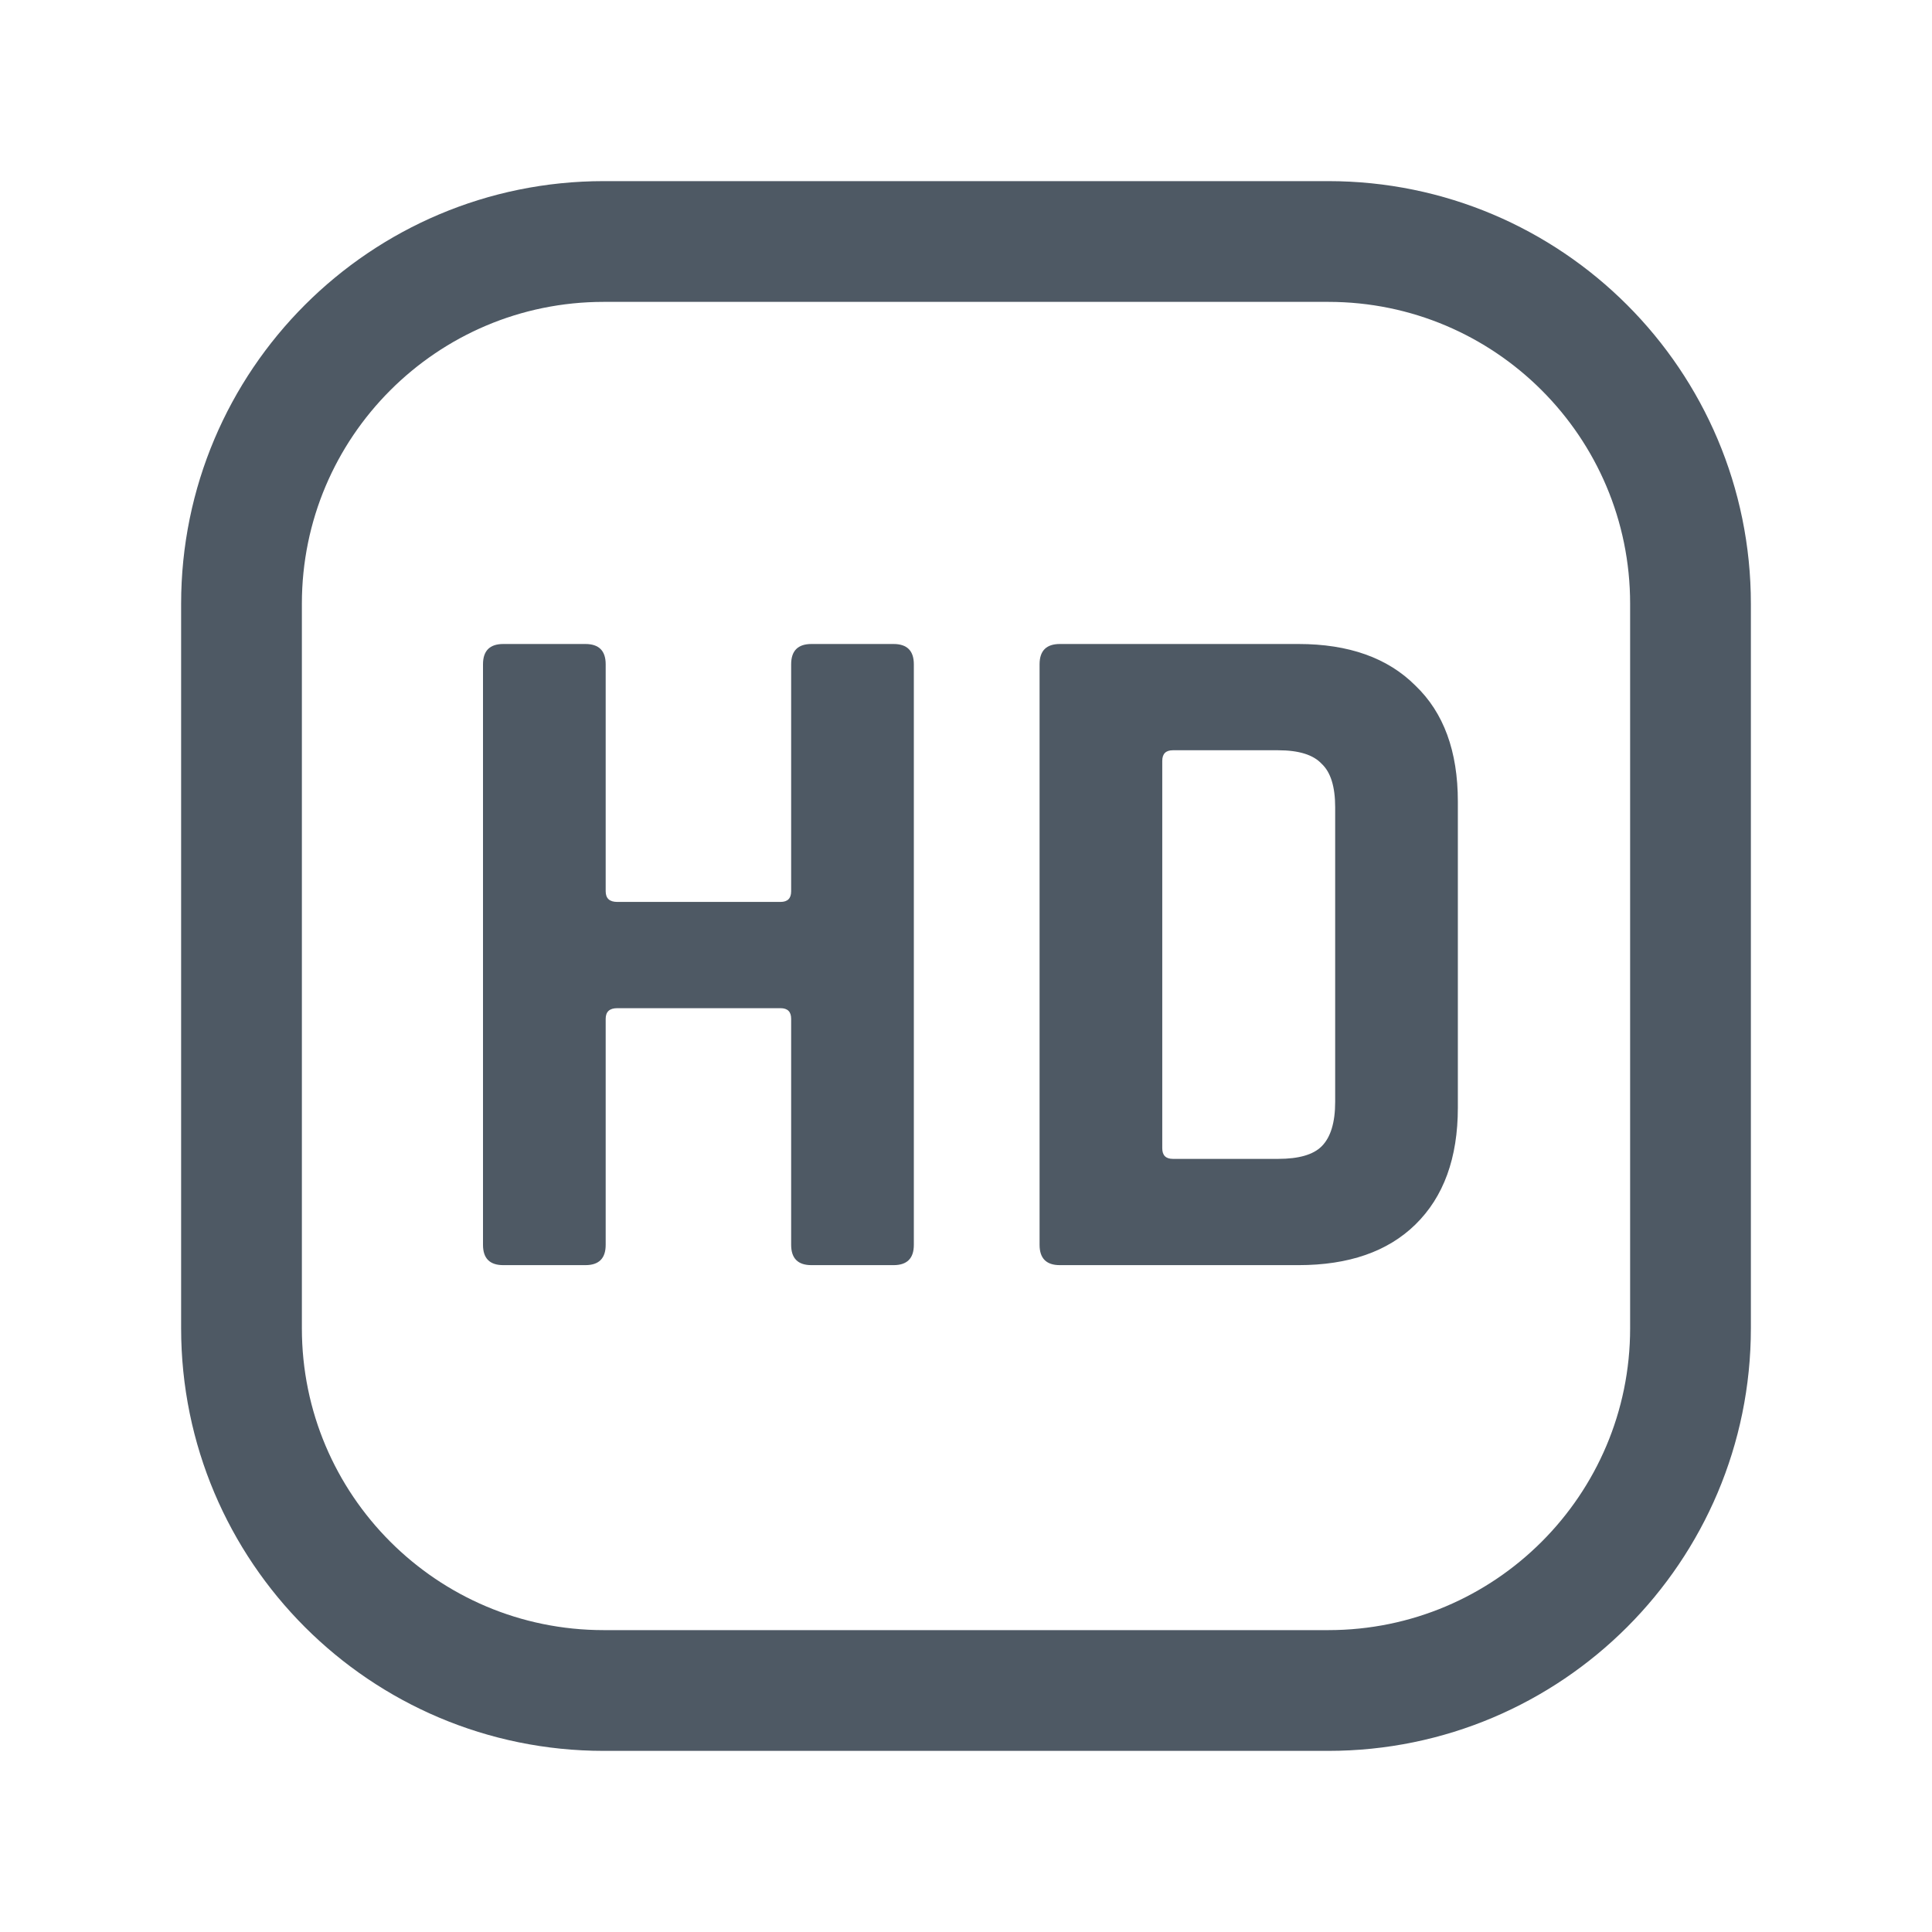
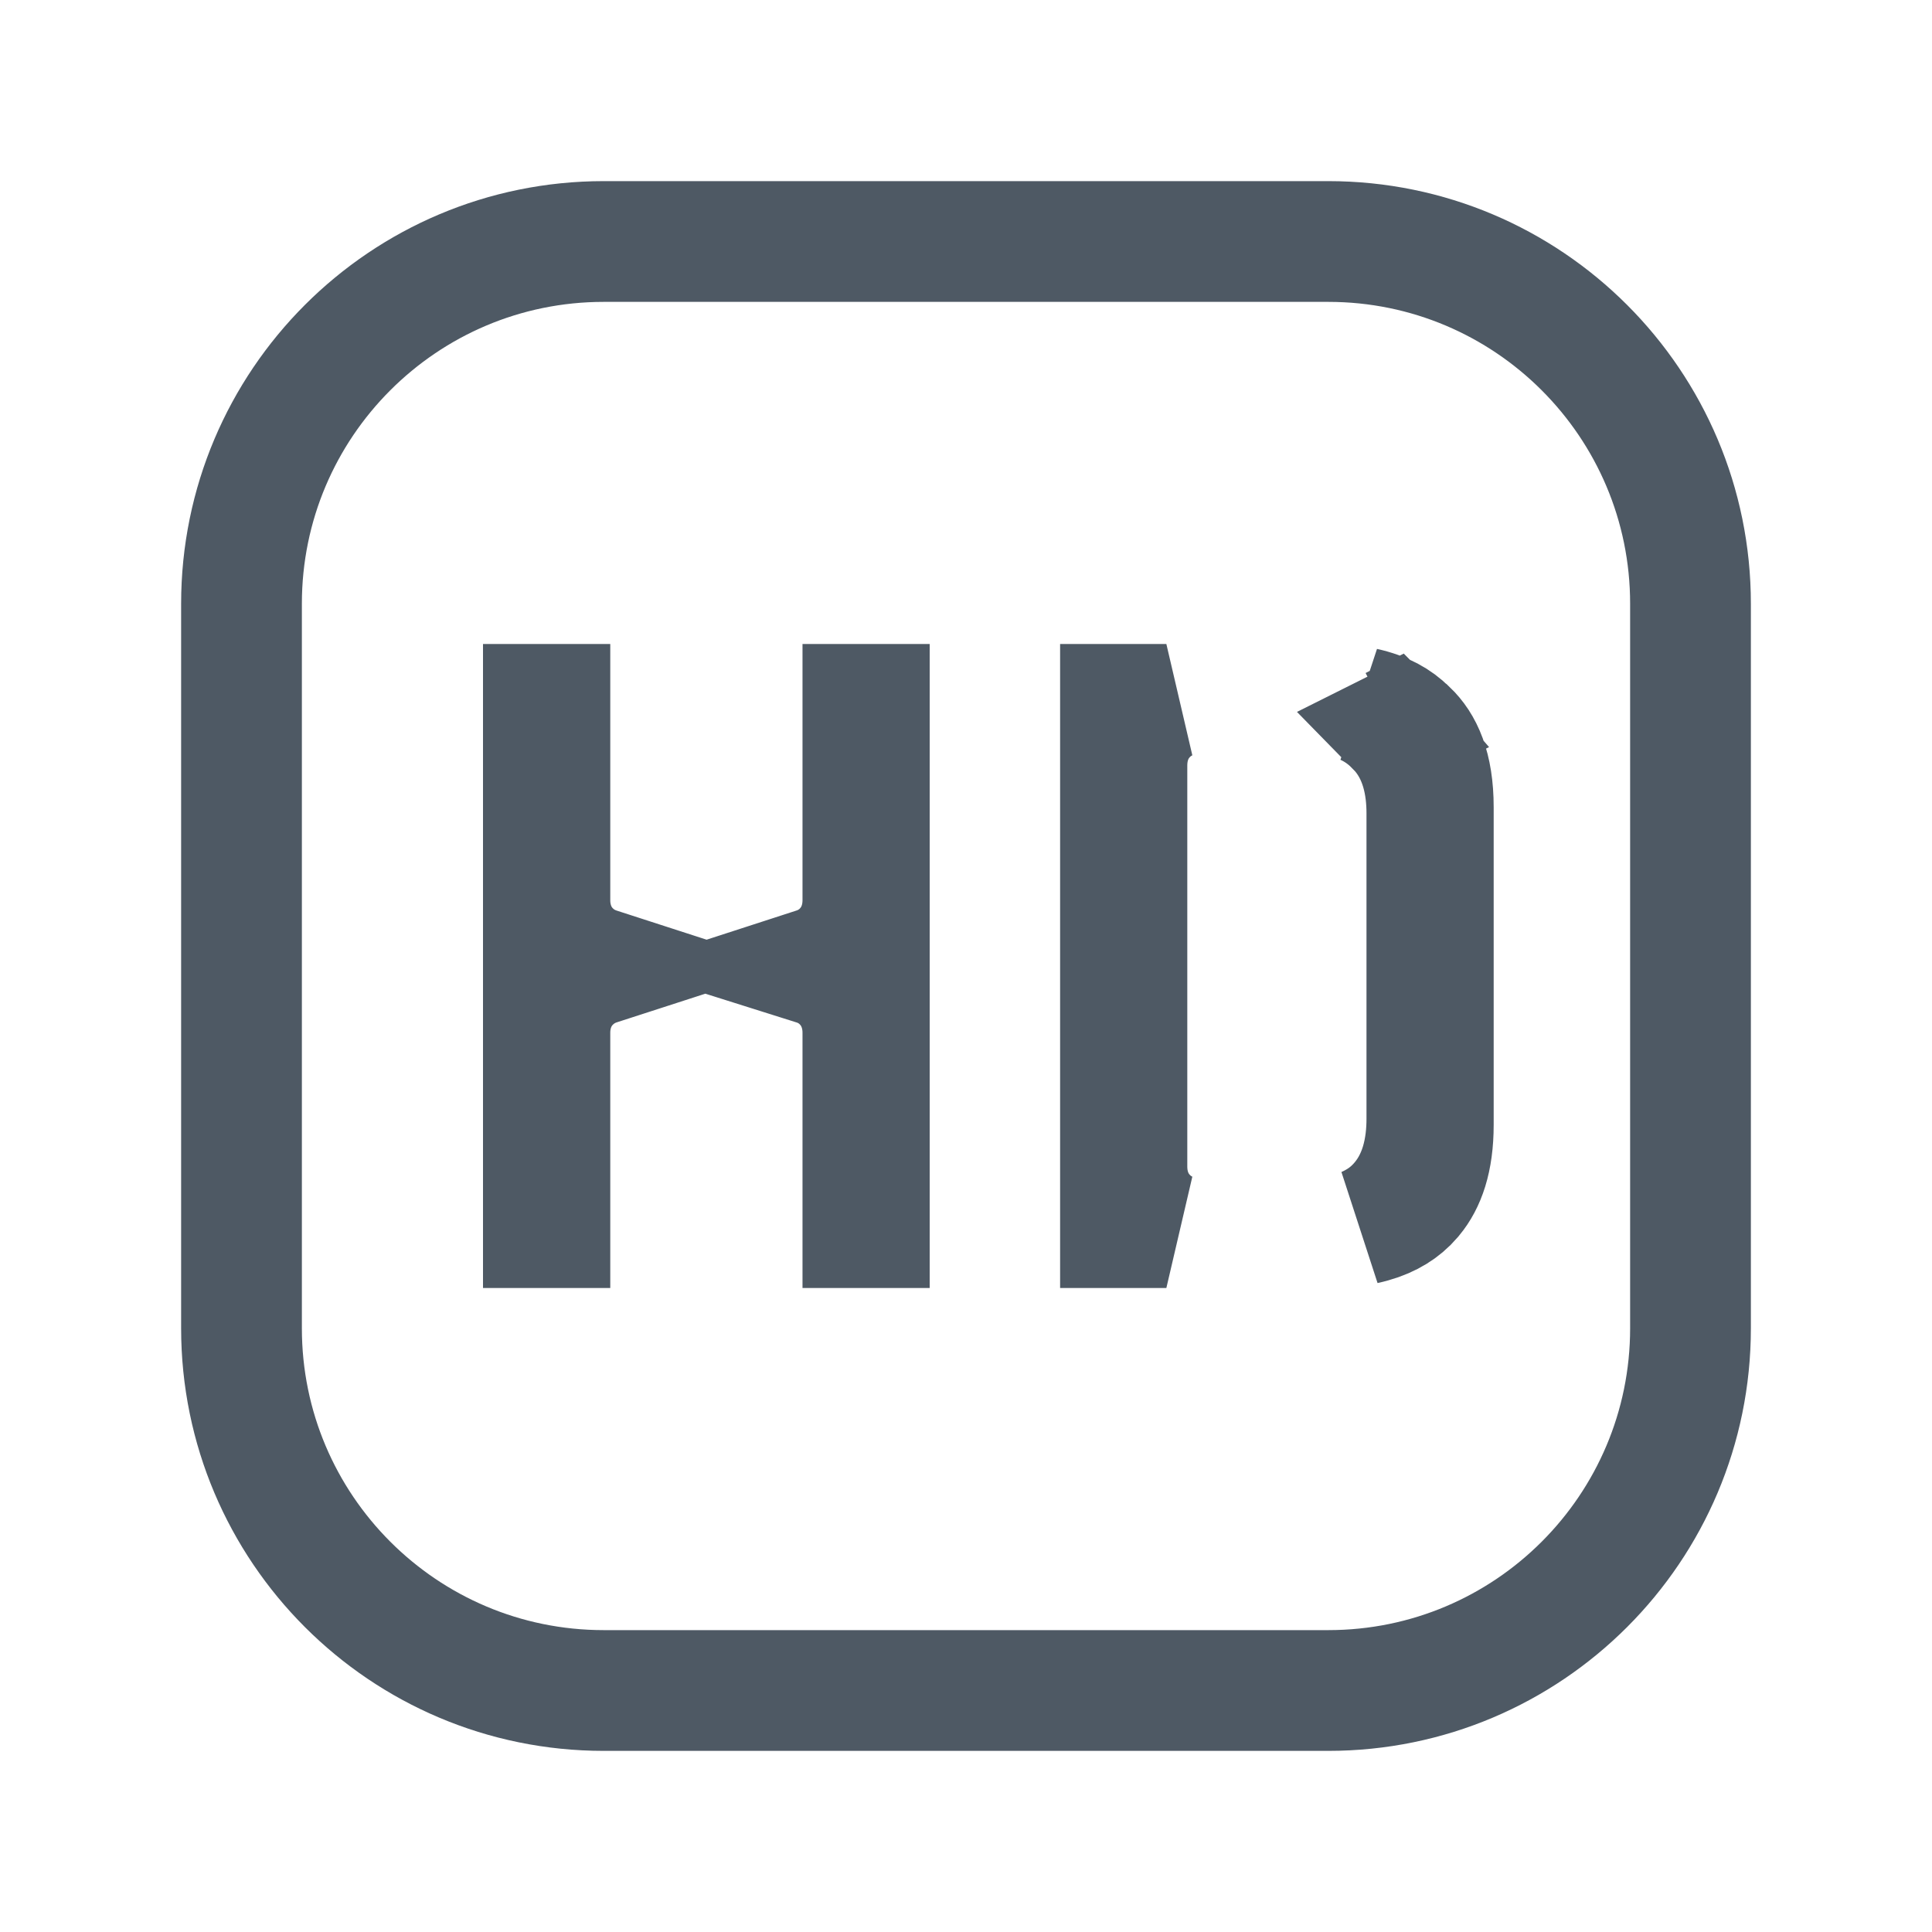
<svg xmlns="http://www.w3.org/2000/svg" width="24" height="24" viewBox="0 0 24 24" fill="none">
  <rect x="3" y="3" width="18" height="18" rx="4.5" stroke="#4E5964" stroke-width="1.5" />
-   <path d="M7.272 15.716H6.252C6.084 15.716 6 15.632 6 15.464V8.252C6 8.084 6.084 8 6.252 8H7.272C7.44 8 7.524 8.084 7.524 8.252V11.072C7.524 11.16 7.572 11.204 7.668 11.204H9.696C9.784 11.204 9.828 11.16 9.828 11.072V8.252C9.828 8.084 9.912 8 10.08 8H11.1C11.268 8 11.352 8.084 11.352 8.252V15.464C11.352 15.632 11.268 15.716 11.1 15.716H10.08C9.912 15.716 9.828 15.632 9.828 15.464V12.656C9.828 12.568 9.784 12.524 9.696 12.524H7.668C7.572 12.524 7.524 12.568 7.524 12.656V15.464C7.524 15.632 7.44 15.716 7.272 15.716Z" fill="#4E5964" />
-   <path d="M14.57 14.396H15.878C16.134 14.396 16.314 14.344 16.418 14.24C16.53 14.128 16.586 13.944 16.586 13.688V10.028C16.586 9.772 16.53 9.592 16.418 9.488C16.314 9.376 16.134 9.32 15.878 9.32H14.57C14.482 9.32 14.438 9.364 14.438 9.452V14.264C14.438 14.352 14.482 14.396 14.57 14.396ZM12.914 15.464V8.252C12.914 8.084 12.998 8 13.166 8H16.13C16.754 8 17.238 8.172 17.582 8.516C17.934 8.852 18.11 9.332 18.11 9.956V13.76C18.11 14.384 17.934 14.868 17.582 15.212C17.238 15.548 16.754 15.716 16.13 15.716H13.166C12.998 15.716 12.914 15.632 12.914 15.464Z" fill="#4E5964" />
+   <path d="M14.489 8.729C14.414 8.766 14.337 8.817 14.267 8.888C14.059 9.095 14.02 9.348 14.02 9.506V14.494C14.02 14.652 14.059 14.905 14.267 15.112C14.337 15.183 14.414 15.234 14.489 15.271H13.898V8.729H14.489ZM16.949 8.773C17.199 8.828 17.37 8.929 17.492 9.051L17.498 9.057L17.505 9.062C17.688 9.237 17.826 9.522 17.826 10.028V13.972C17.826 14.415 17.72 14.695 17.566 14.882L17.498 14.956C17.377 15.074 17.207 15.172 16.958 15.226C17.085 15.17 17.208 15.094 17.316 14.985C17.633 14.669 17.704 14.242 17.704 13.898V10.102C17.704 9.778 17.639 9.36 17.333 9.048L17.335 9.047C17.329 9.04 17.321 9.035 17.314 9.028C17.308 9.022 17.303 9.015 17.297 9.009L17.295 9.01C17.189 8.906 17.072 8.828 16.949 8.773Z" stroke="#4E5964" stroke-width="1.458" />
+   <path d="M10.82 8.729V15.271H10.698V12.827C10.698 12.669 10.658 12.417 10.45 12.209C10.344 12.103 10.226 12.041 10.115 12.006C10.226 11.97 10.344 11.909 10.45 11.803C10.658 11.595 10.698 11.344 10.698 11.185V8.729H10.82ZM6.852 8.729V11.185C6.852 11.361 6.902 11.621 7.125 11.825C7.226 11.918 7.336 11.973 7.438 12.006C7.336 12.039 7.226 12.095 7.125 12.188C6.902 12.392 6.852 12.652 6.852 12.827V15.271H6.729V8.729H6.852Z" stroke="#4E5964" stroke-width="1.458" />
</svg>
